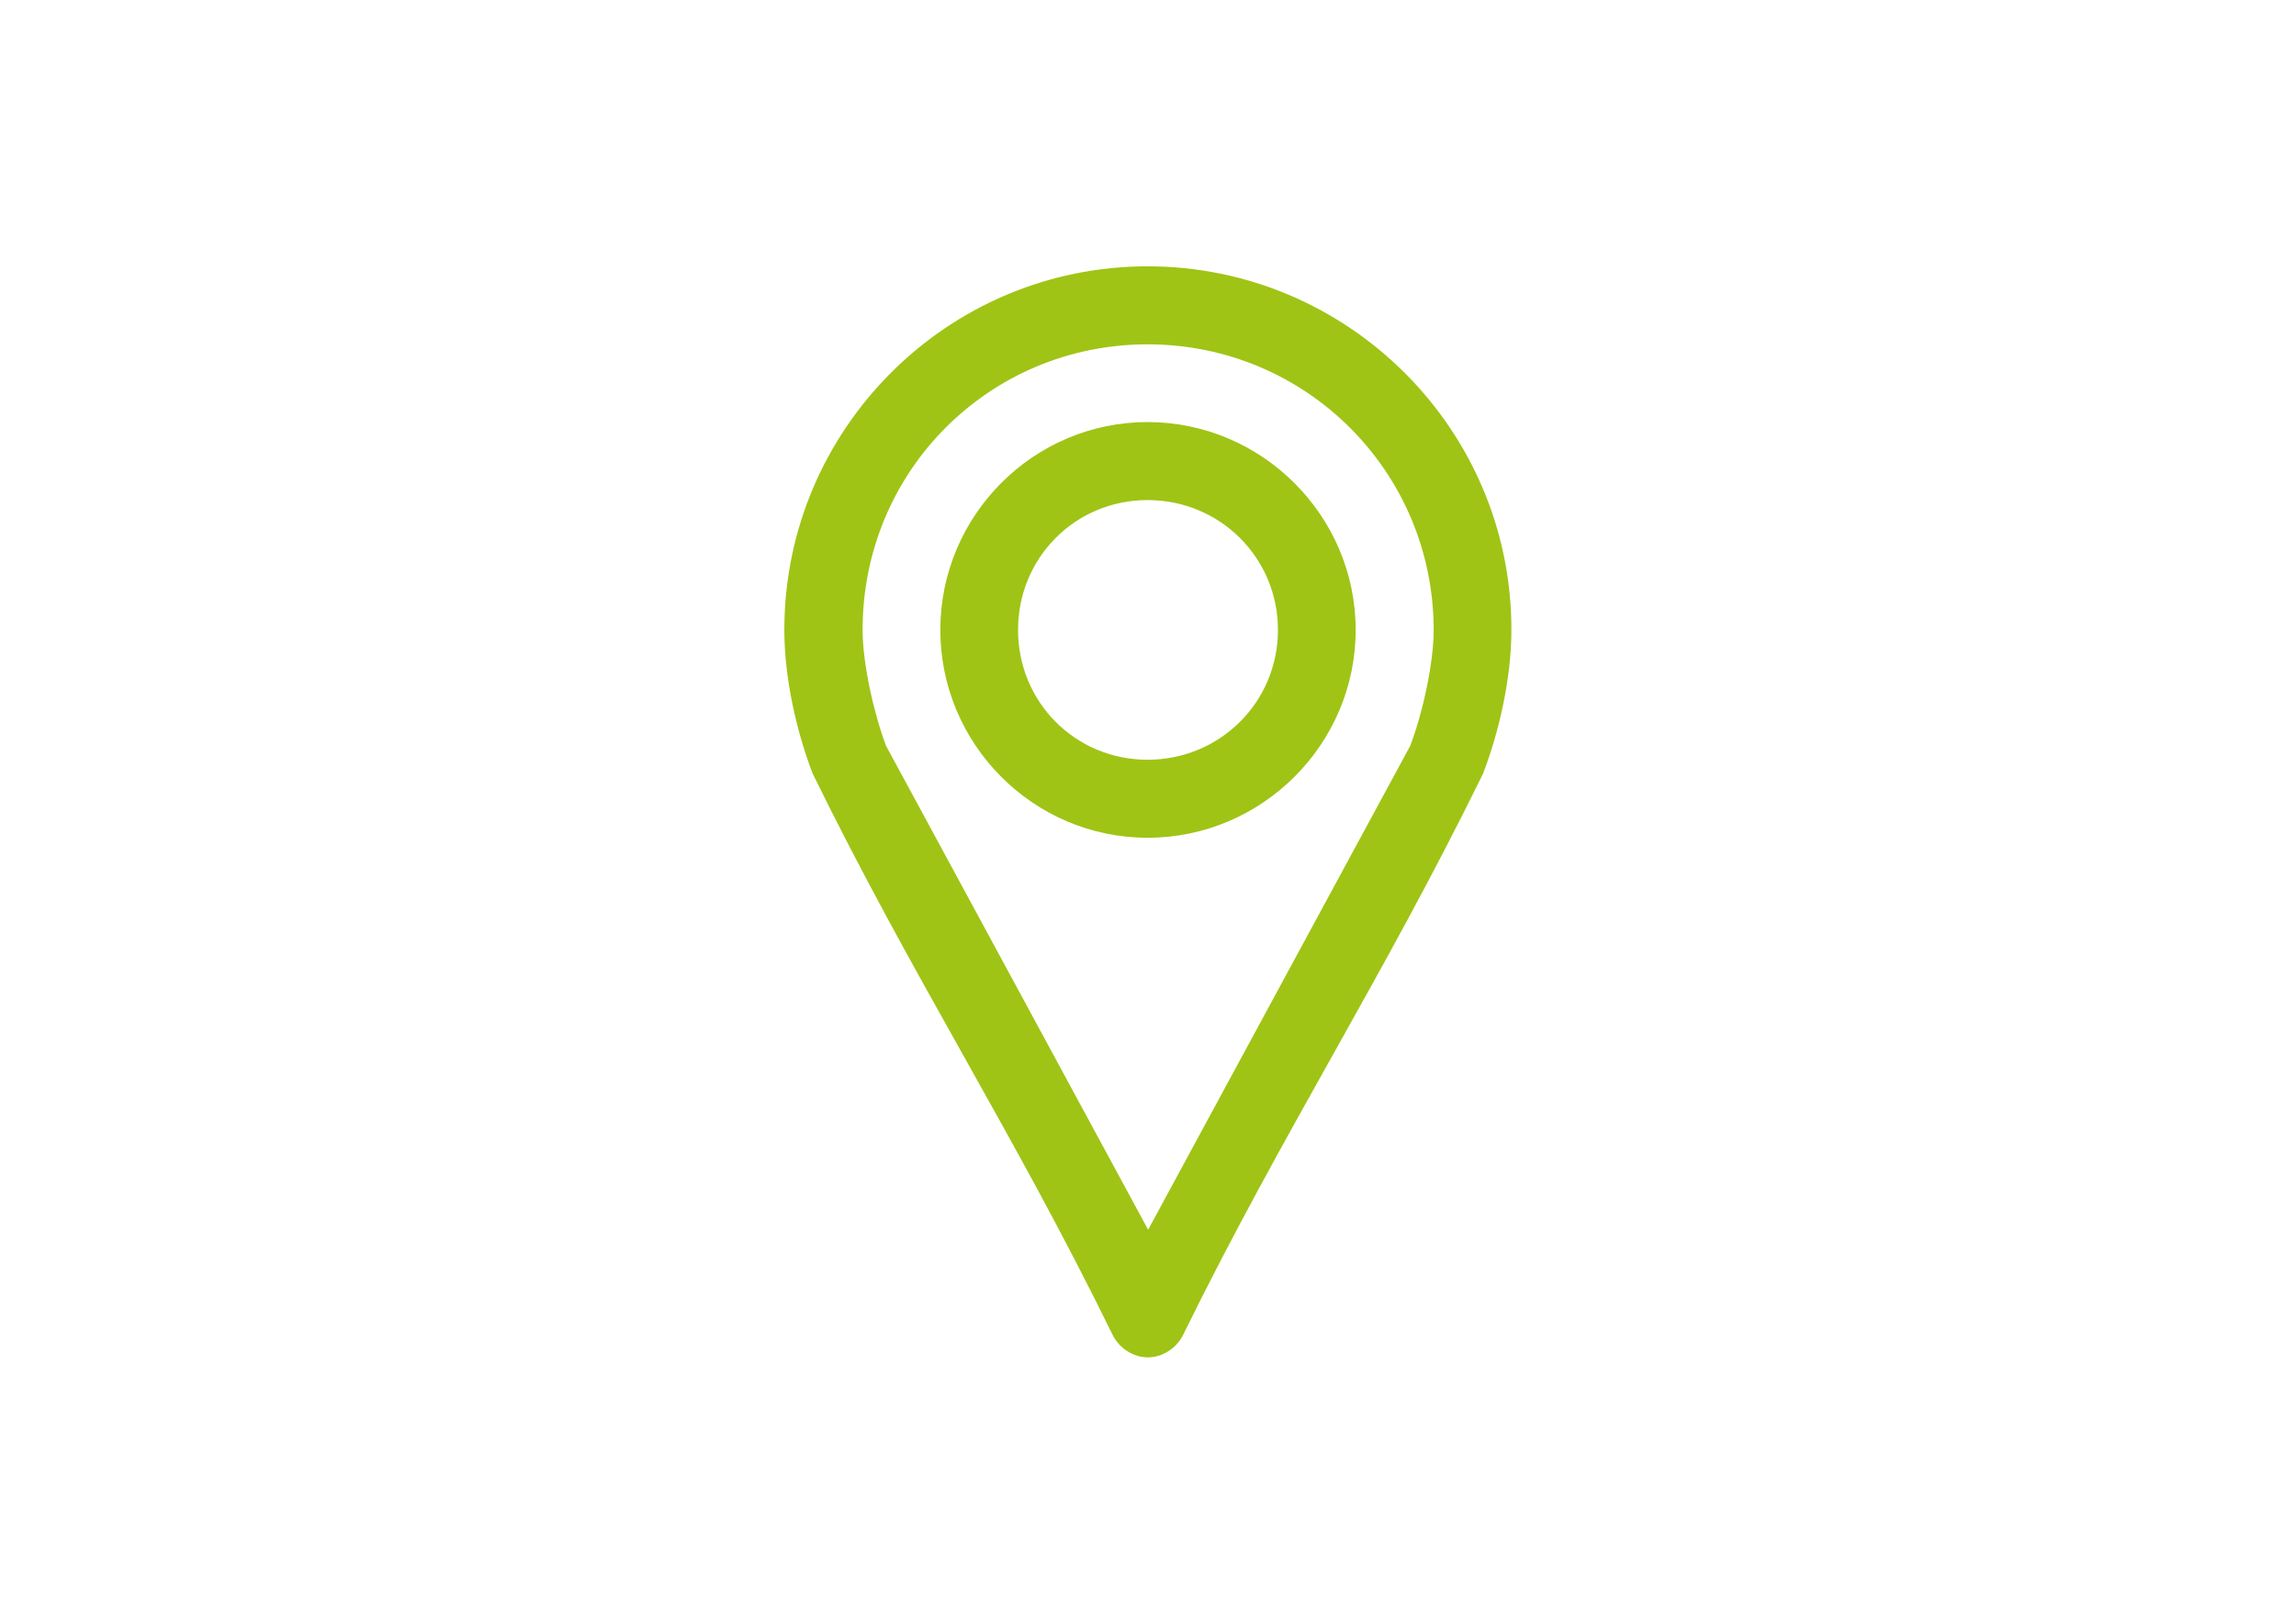
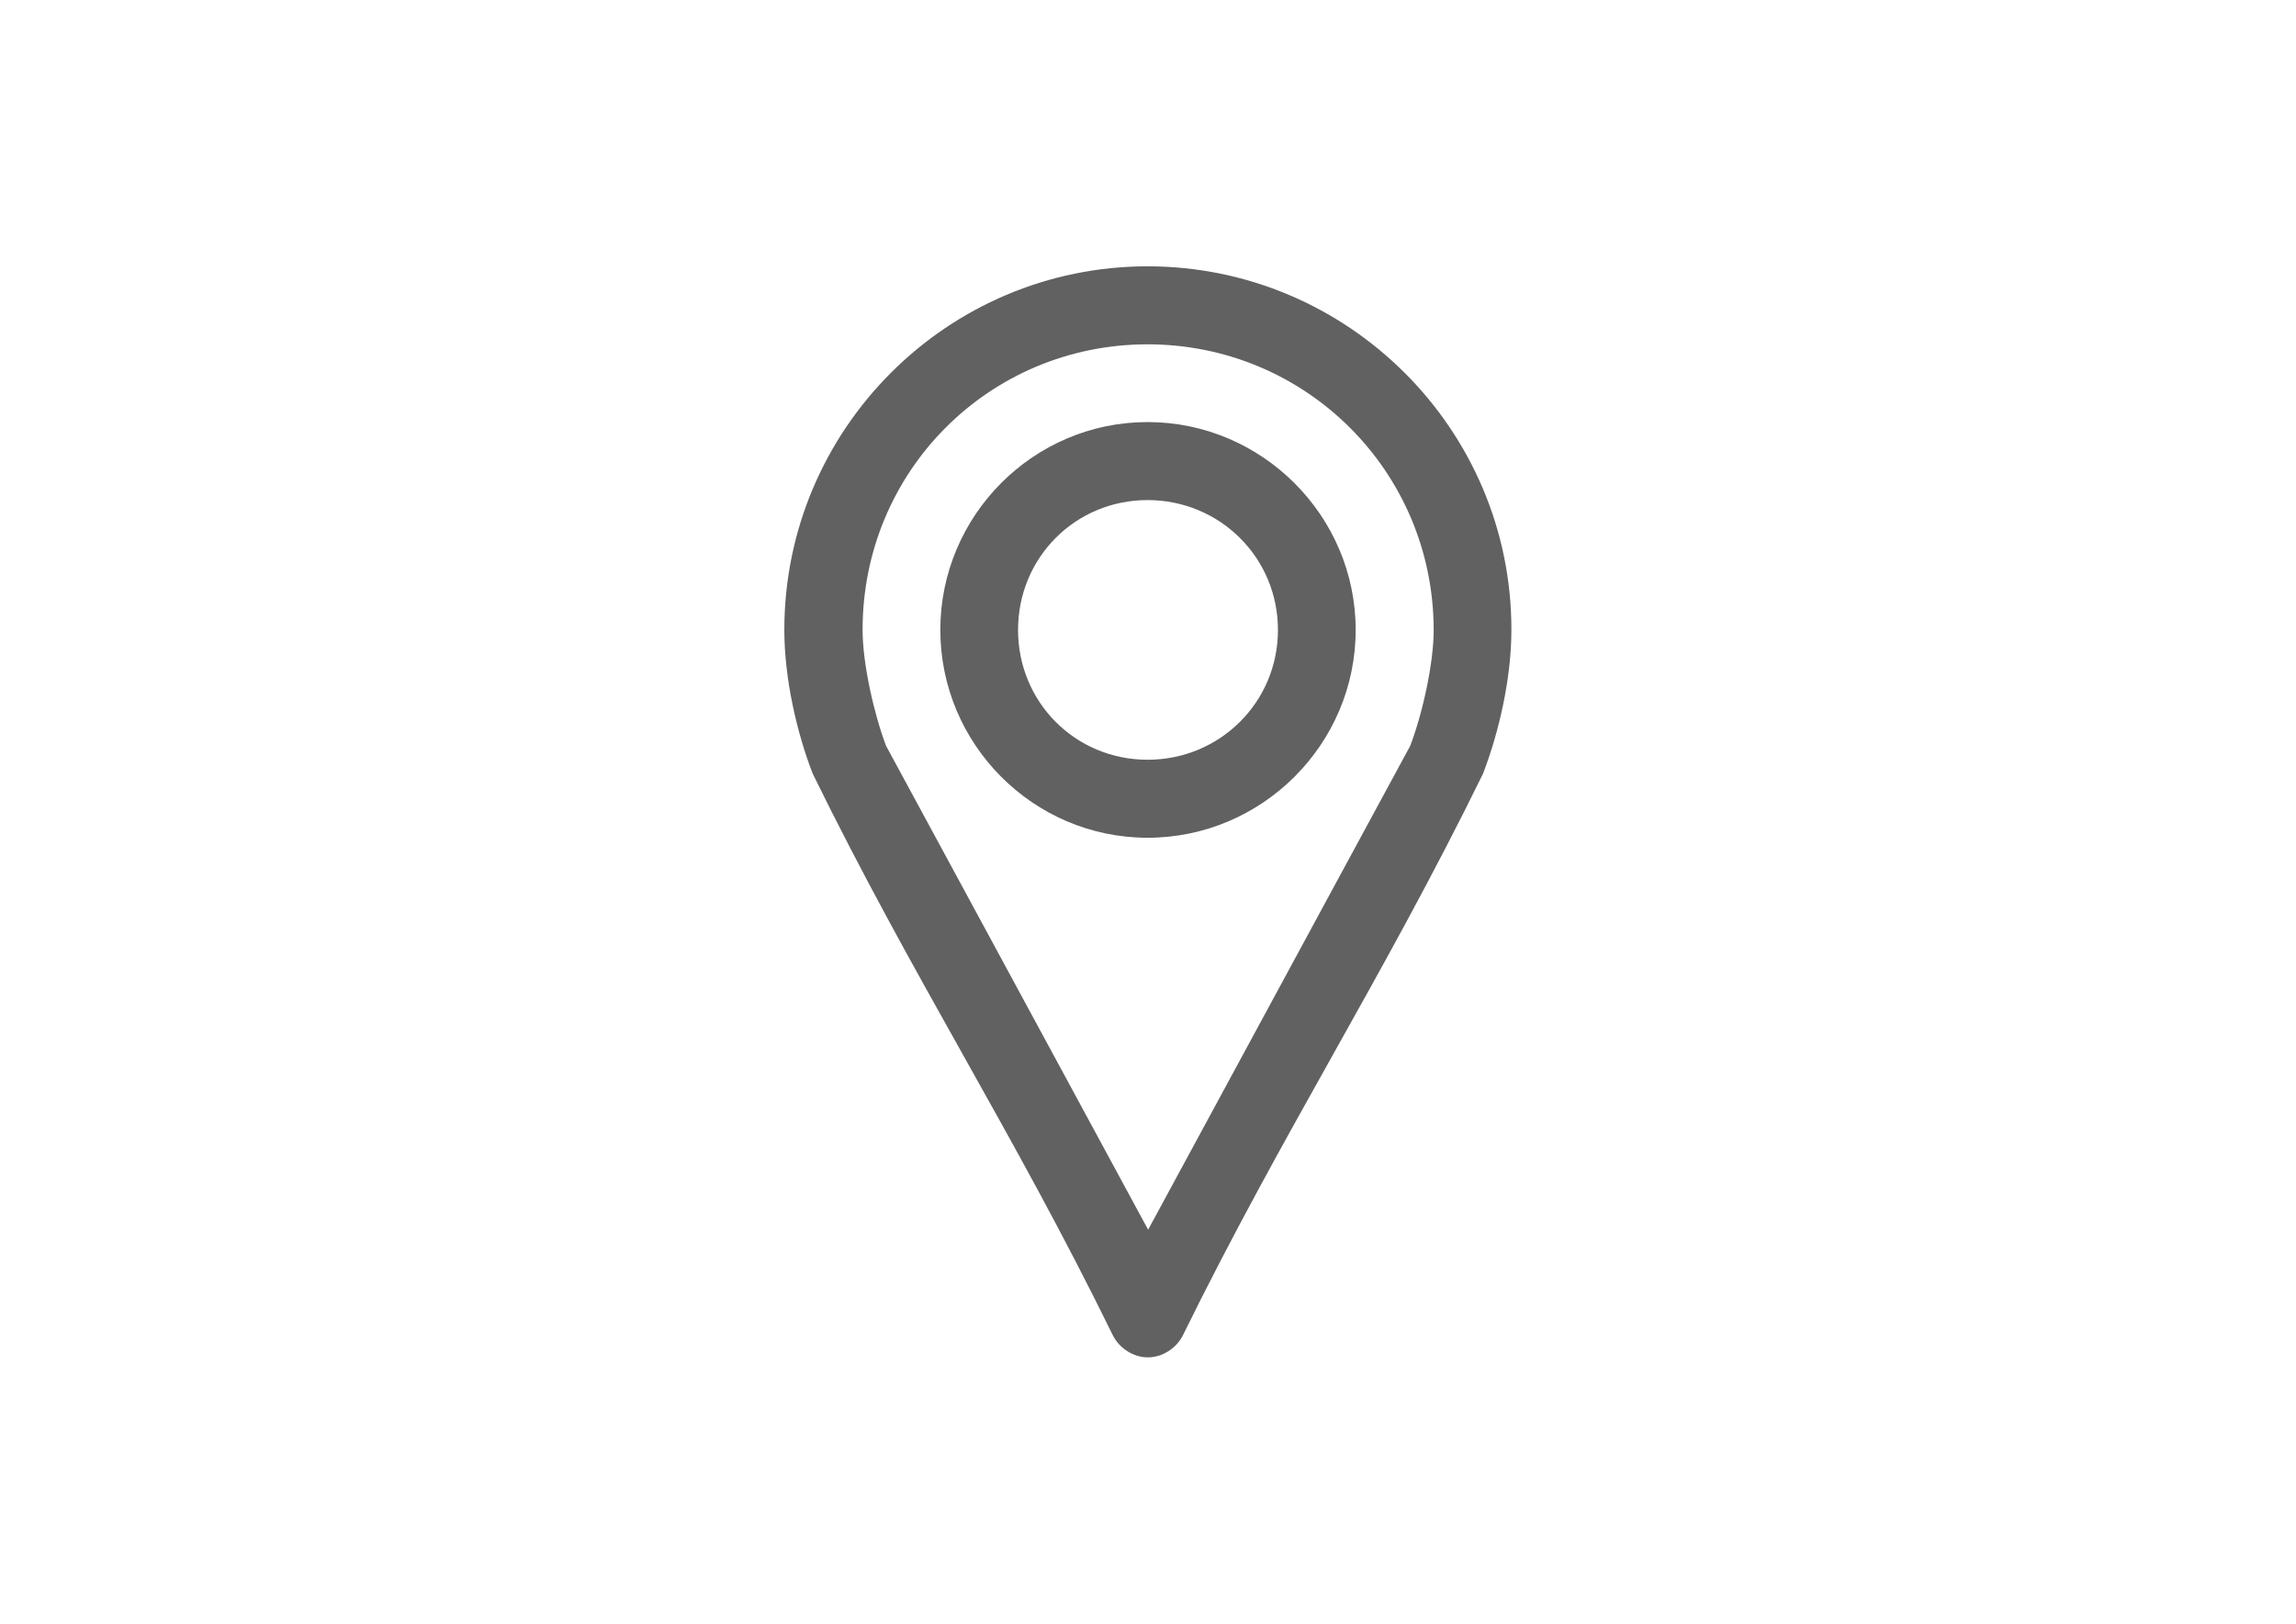
<svg xmlns="http://www.w3.org/2000/svg" version="1.1" id="Layer_1" x="0px" y="0px" viewBox="0 0 841.9 595.3" enable-background="new 0 0 841.9 595.3" xml:space="preserve">
  <g transform="translate(0,-952.3622)">
-     <path fill="#9FC415" d="M420.8,1050c-73.5,0-133.2,59.8-133.2,133.3c0,17.9,4.6,37.7,10.4,52.7c36.7,74.9,73.4,131,110.1,206   c2.4,4.7,7.5,8,12.8,8s10.4-3.3,12.8-8c36.8-74.9,73.4-131.1,110.1-206c5.8-15.1,10.4-34.8,10.4-52.7   C554.3,1109.8,494.3,1050,420.8,1050L420.8,1050z M420.8,1078.6c58.1,0,104.9,46.7,104.9,104.8c0,12.4-4.2,30.9-8.6,42.4   l-96.1,177.4l-96.1-177.4c-4.4-11.6-8.6-30.1-8.6-42.4C316.2,1125.2,362.7,1078.6,420.8,1078.6z M420.8,1107.1   c-41.9,0-76,34.3-76,76.2c0,41.9,34.1,76.2,76,76.2c41.9,0,76.3-34.2,76.3-76.2C497.1,1141.4,462.7,1107.1,420.8,1107.1z    M420.8,1135.7c26.5,0,47.8,21.1,47.8,47.6c0,26.5-21.3,47.6-47.8,47.6c-26.5,0-47.5-21.1-47.5-47.6   C373.3,1156.8,394.3,1135.7,420.8,1135.7z" />
+     <path fill="#616161" d="M420.8,1050c-73.5,0-133.2,59.8-133.2,133.3c0,17.9,4.6,37.7,10.4,52.7c36.7,74.9,73.4,131,110.1,206   c2.4,4.7,7.5,8,12.8,8s10.4-3.3,12.8-8c36.8-74.9,73.4-131.1,110.1-206c5.8-15.1,10.4-34.8,10.4-52.7   C554.3,1109.8,494.3,1050,420.8,1050L420.8,1050z M420.8,1078.6c58.1,0,104.9,46.7,104.9,104.8c0,12.4-4.2,30.9-8.6,42.4   L421,1403.2l-96.1-177.4c-4.4-11.6-8.6-30.1-8.6-42.4C316.2,1125.2,362.7,1078.6,420.8,1078.6z M420.8,1107.1   c-41.9,0-76,34.3-76,76.2s34.1,76.2,76,76.2s76.3-34.2,76.3-76.2C497.1,1141.4,462.7,1107.1,420.8,1107.1z M420.8,1135.7   c26.5,0,47.8,21.1,47.8,47.6c0,26.5-21.3,47.6-47.8,47.6s-47.5-21.1-47.5-47.6S394.3,1135.7,420.8,1135.7z" />
  </g>
</svg>
